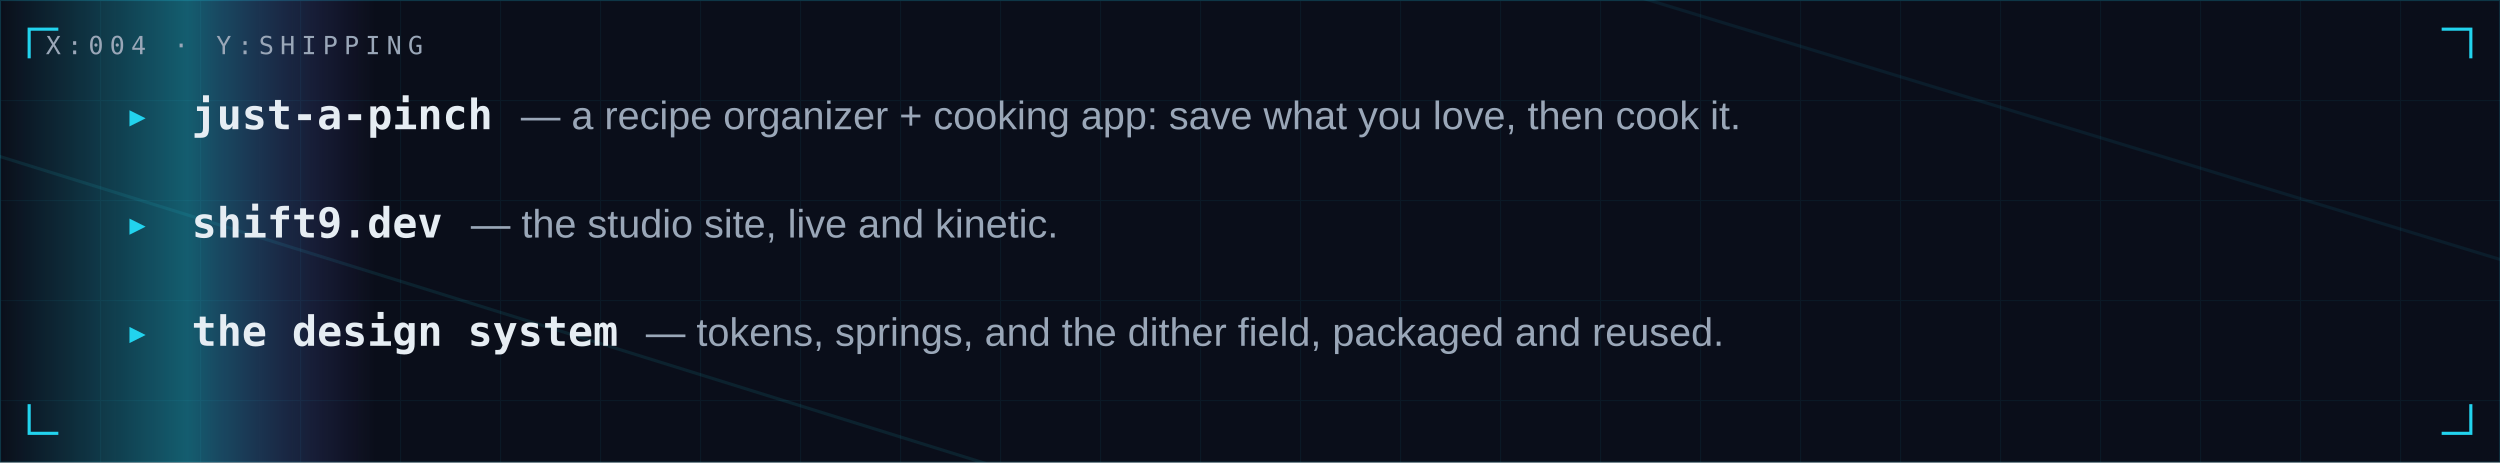
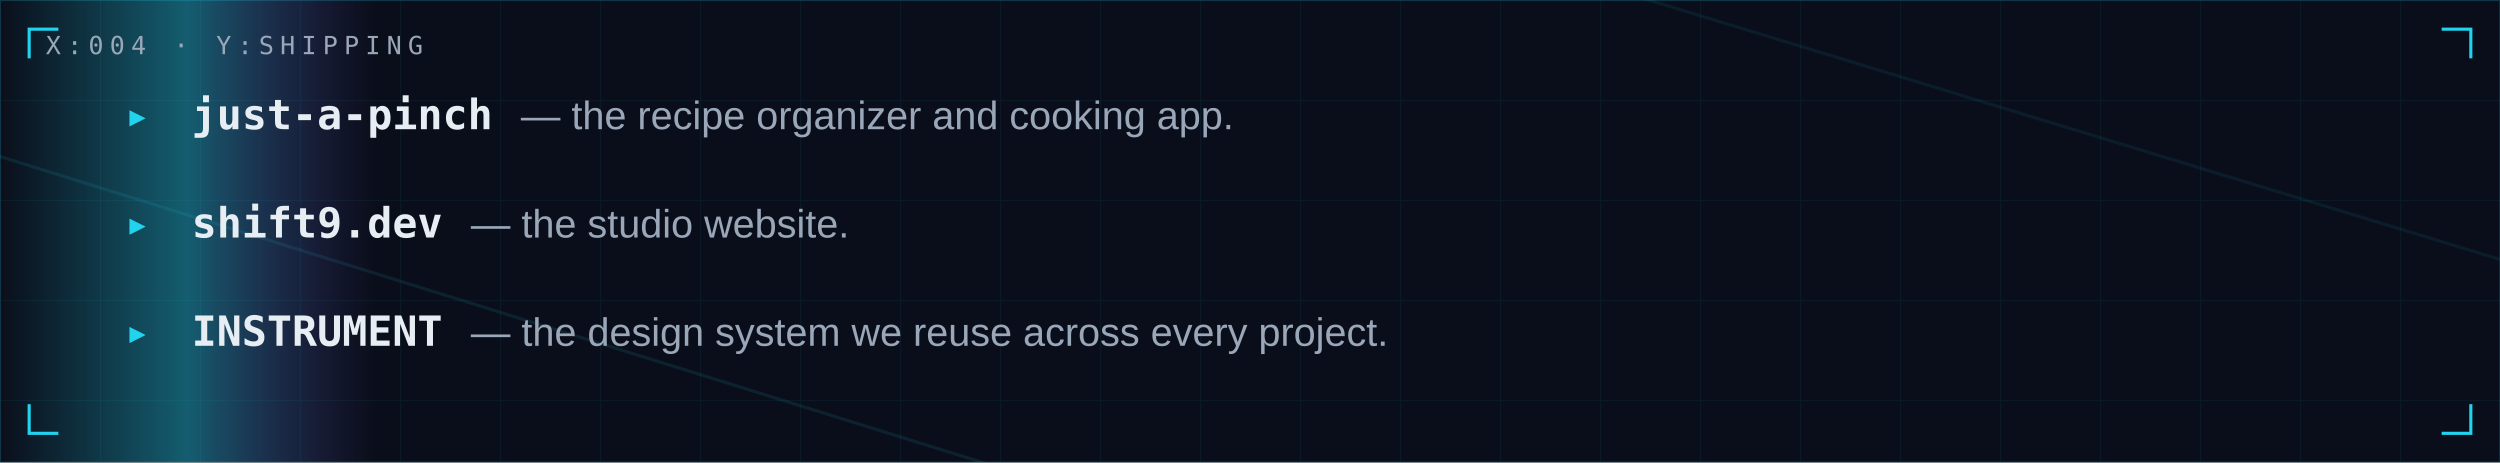
<svg xmlns="http://www.w3.org/2000/svg" viewBox="0 0 1200 222" width="100%" role="img">
  <defs>
    <linearGradient id="ray" x1="0" y1="0" x2="1" y2="0">
      <stop offset="0" stop-color="#22d3ee" stop-opacity="0" />
      <stop offset="0.5" stop-color="#22d3ee" stop-opacity="0.8" />
      <stop offset="1" stop-color="#8b5cf6" stop-opacity="0" />
    </linearGradient>
    <pattern id="grid" width="48" height="48" patternUnits="userSpaceOnUse">
      <path d="M48 0H0V48" fill="none" stroke="#22d3ee" stroke-opacity="0.06" stroke-width="1" />
    </pattern>
    <clipPath id="bounds">
      <rect width="1200" height="222" />
    </clipPath>
    <style>
      @keyframes drift { from{transform:translateX(-40%)} to{transform:translateX(140%)} }
      @keyframes glow  { 0%,100%{opacity:.35} 50%{opacity:.7} }
      .scan { animation: drift 7s linear infinite; }
      .tick { animation: glow 3.4s ease-in-out infinite; }
      @media (prefers-reduced-motion: reduce){ .scan{animation:none;opacity:.3} .tick{animation:none} }
    </style>
  </defs>
  <g clip-path="url(#bounds)">
    <rect width="1200" height="222" fill="#0a0e1a" />
    <rect width="1200" height="222" fill="url(#grid)" />
    <line x1="-100" y1="44" x2="600" y2="262" stroke="#22d3ee" stroke-opacity="0.10" stroke-width="1.5" />
    <line x1="660" y1="-40" x2="1300" y2="155" stroke="#22d3ee" stroke-opacity="0.08" stroke-width="1.5" />
    <rect class="scan" x="0" y="0" width="180" height="222" fill="url(#ray)" opacity="0.5" />
    <rect x="0" y="0" width="1200" height="222" fill="none" stroke="#22d3ee" stroke-opacity="0.16" />
    <g stroke="#22d3ee" stroke-width="1.5" fill="none" class="tick">
      <path d="M14 28V14H28" />
      <path d="M1172 14H1186V28" />
      <path d="M14 194V208H28" />
      <path d="M1186 194V208H1172" />
    </g>
    <text x="22" y="26" fill="#9aa7b8" font-family="'SFMono-Regular',ui-monospace,Menlo,Consolas,monospace" font-size="12" letter-spacing="3">X:004 · Y:SHIPPING</text>
  </g>
  <text x="60" y="62" fill="#22d3ee" font-family="'SFMono-Regular',ui-monospace,Menlo,Consolas,monospace" font-size="20" font-weight="700" letter-spacing="0" text-anchor="start">▸</text>
  <text x="92" y="62" fill="#e6edf3" font-family="'SFMono-Regular',ui-monospace,Menlo,Consolas,monospace" font-size="20" font-weight="700" letter-spacing="0" text-anchor="start">just-a-pinch</text>
-   <text x="250" y="62" fill="#9aa7b8" font-family="'Arial Black','Helvetica Neue',Arial,sans-serif" font-size="19" font-weight="400" letter-spacing="0" text-anchor="start">— a recipe organizer + cooking app: save what you love, then cook it.</text>
+   <text x="250" y="62" fill="#9aa7b8" font-family="'Arial Black','Helvetica Neue',Arial,sans-serif" font-size="19" font-weight="400" letter-spacing="0" text-anchor="start">— the recipe organizer and cooking app.</text>
  <text x="60" y="114" fill="#22d3ee" font-family="'SFMono-Regular',ui-monospace,Menlo,Consolas,monospace" font-size="20" font-weight="700" letter-spacing="0" text-anchor="start">▸</text>
  <text x="92" y="114" fill="#e6edf3" font-family="'SFMono-Regular',ui-monospace,Menlo,Consolas,monospace" font-size="20" font-weight="700" letter-spacing="0" text-anchor="start">shift9.dev</text>
-   <text x="226" y="114" fill="#9aa7b8" font-family="'Arial Black','Helvetica Neue',Arial,sans-serif" font-size="19" font-weight="400" letter-spacing="0" text-anchor="start">— the studio site, live and kinetic.</text>
+   <text x="226" y="114" fill="#9aa7b8" font-family="'Arial Black','Helvetica Neue',Arial,sans-serif" font-size="19" font-weight="400" letter-spacing="0" text-anchor="start">— the studio website.</text>
  <text x="60" y="166" fill="#22d3ee" font-family="'SFMono-Regular',ui-monospace,Menlo,Consolas,monospace" font-size="20" font-weight="700" letter-spacing="0" text-anchor="start">▸</text>
-   <text x="92" y="166" fill="#e6edf3" font-family="'SFMono-Regular',ui-monospace,Menlo,Consolas,monospace" font-size="20" font-weight="700" letter-spacing="0" text-anchor="start">the design system</text>
-   <text x="310" y="166" fill="#9aa7b8" font-family="'Arial Black','Helvetica Neue',Arial,sans-serif" font-size="19" font-weight="400" letter-spacing="0" text-anchor="start">— tokens, springs, and the dither field, packaged and reused.</text>
+   <text x="92" y="166" fill="#e6edf3" font-family="'SFMono-Regular',ui-monospace,Menlo,Consolas,monospace" font-size="20" font-weight="700" letter-spacing="0" text-anchor="start">INSTRUMENT</text>
+   <text x="226" y="166" fill="#9aa7b8" font-family="'Arial Black','Helvetica Neue',Arial,sans-serif" font-size="19" font-weight="400" letter-spacing="0" text-anchor="start">— the design system we reuse across every project.</text>
</svg>
